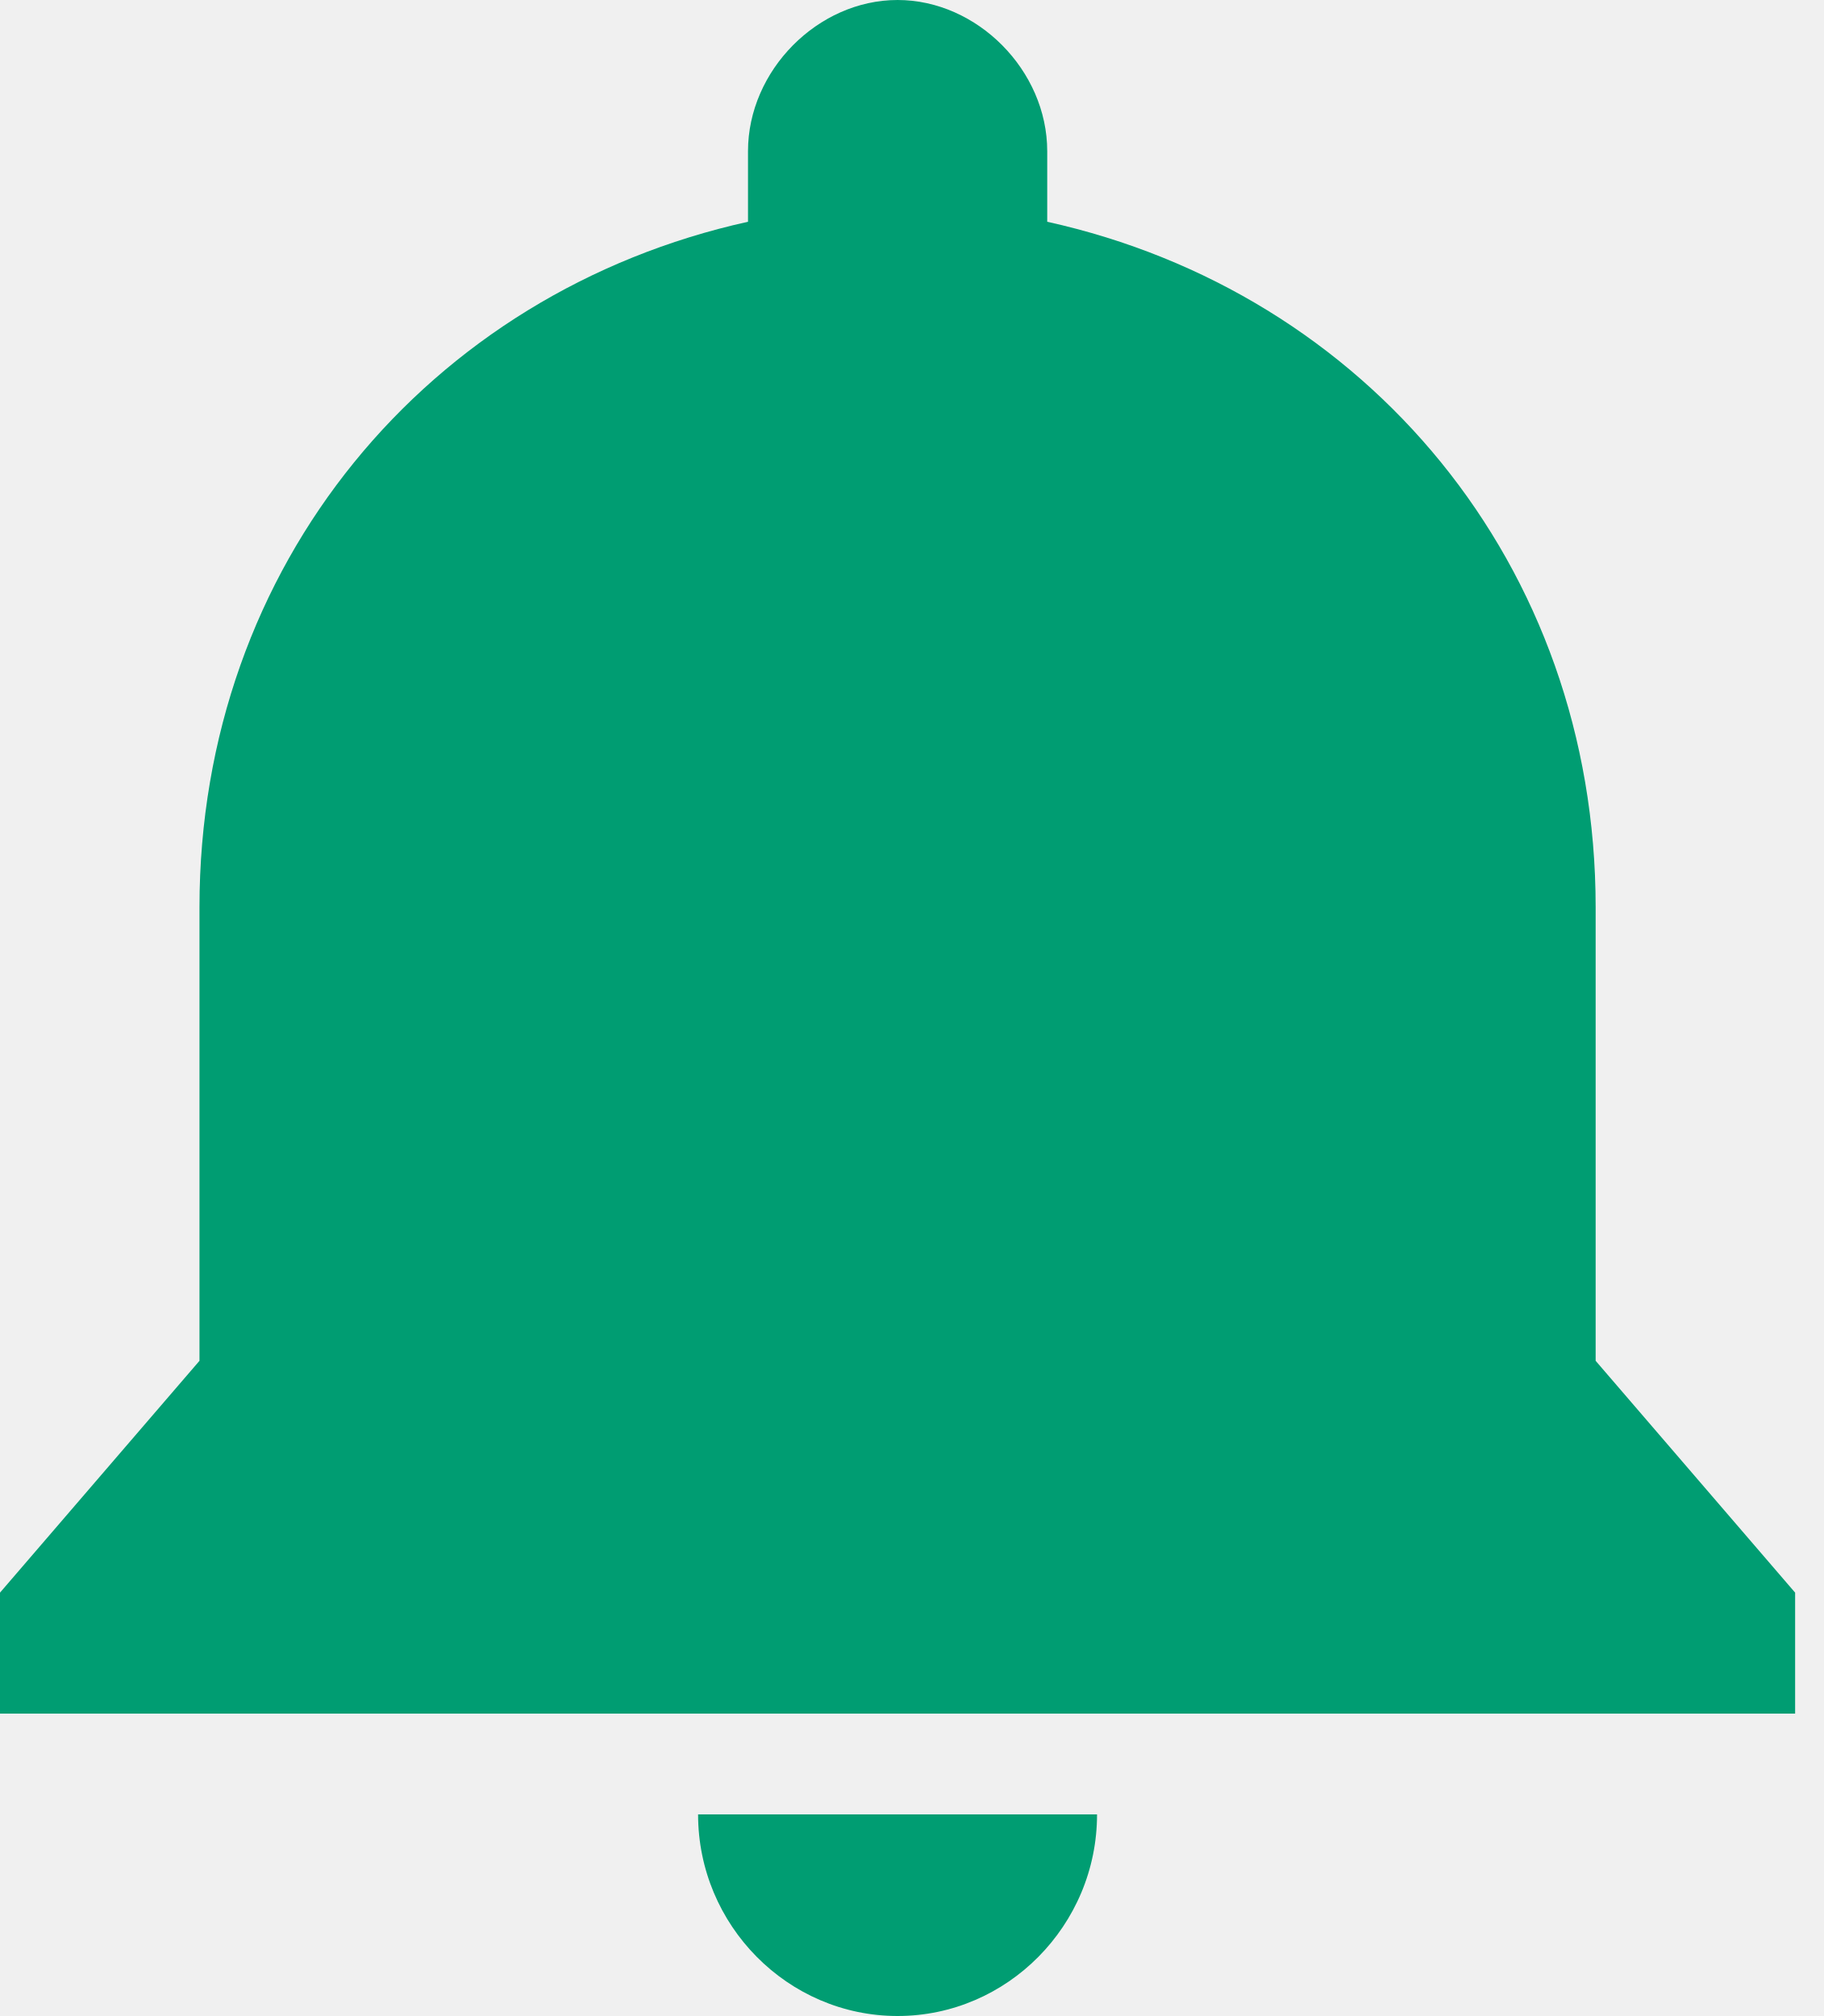
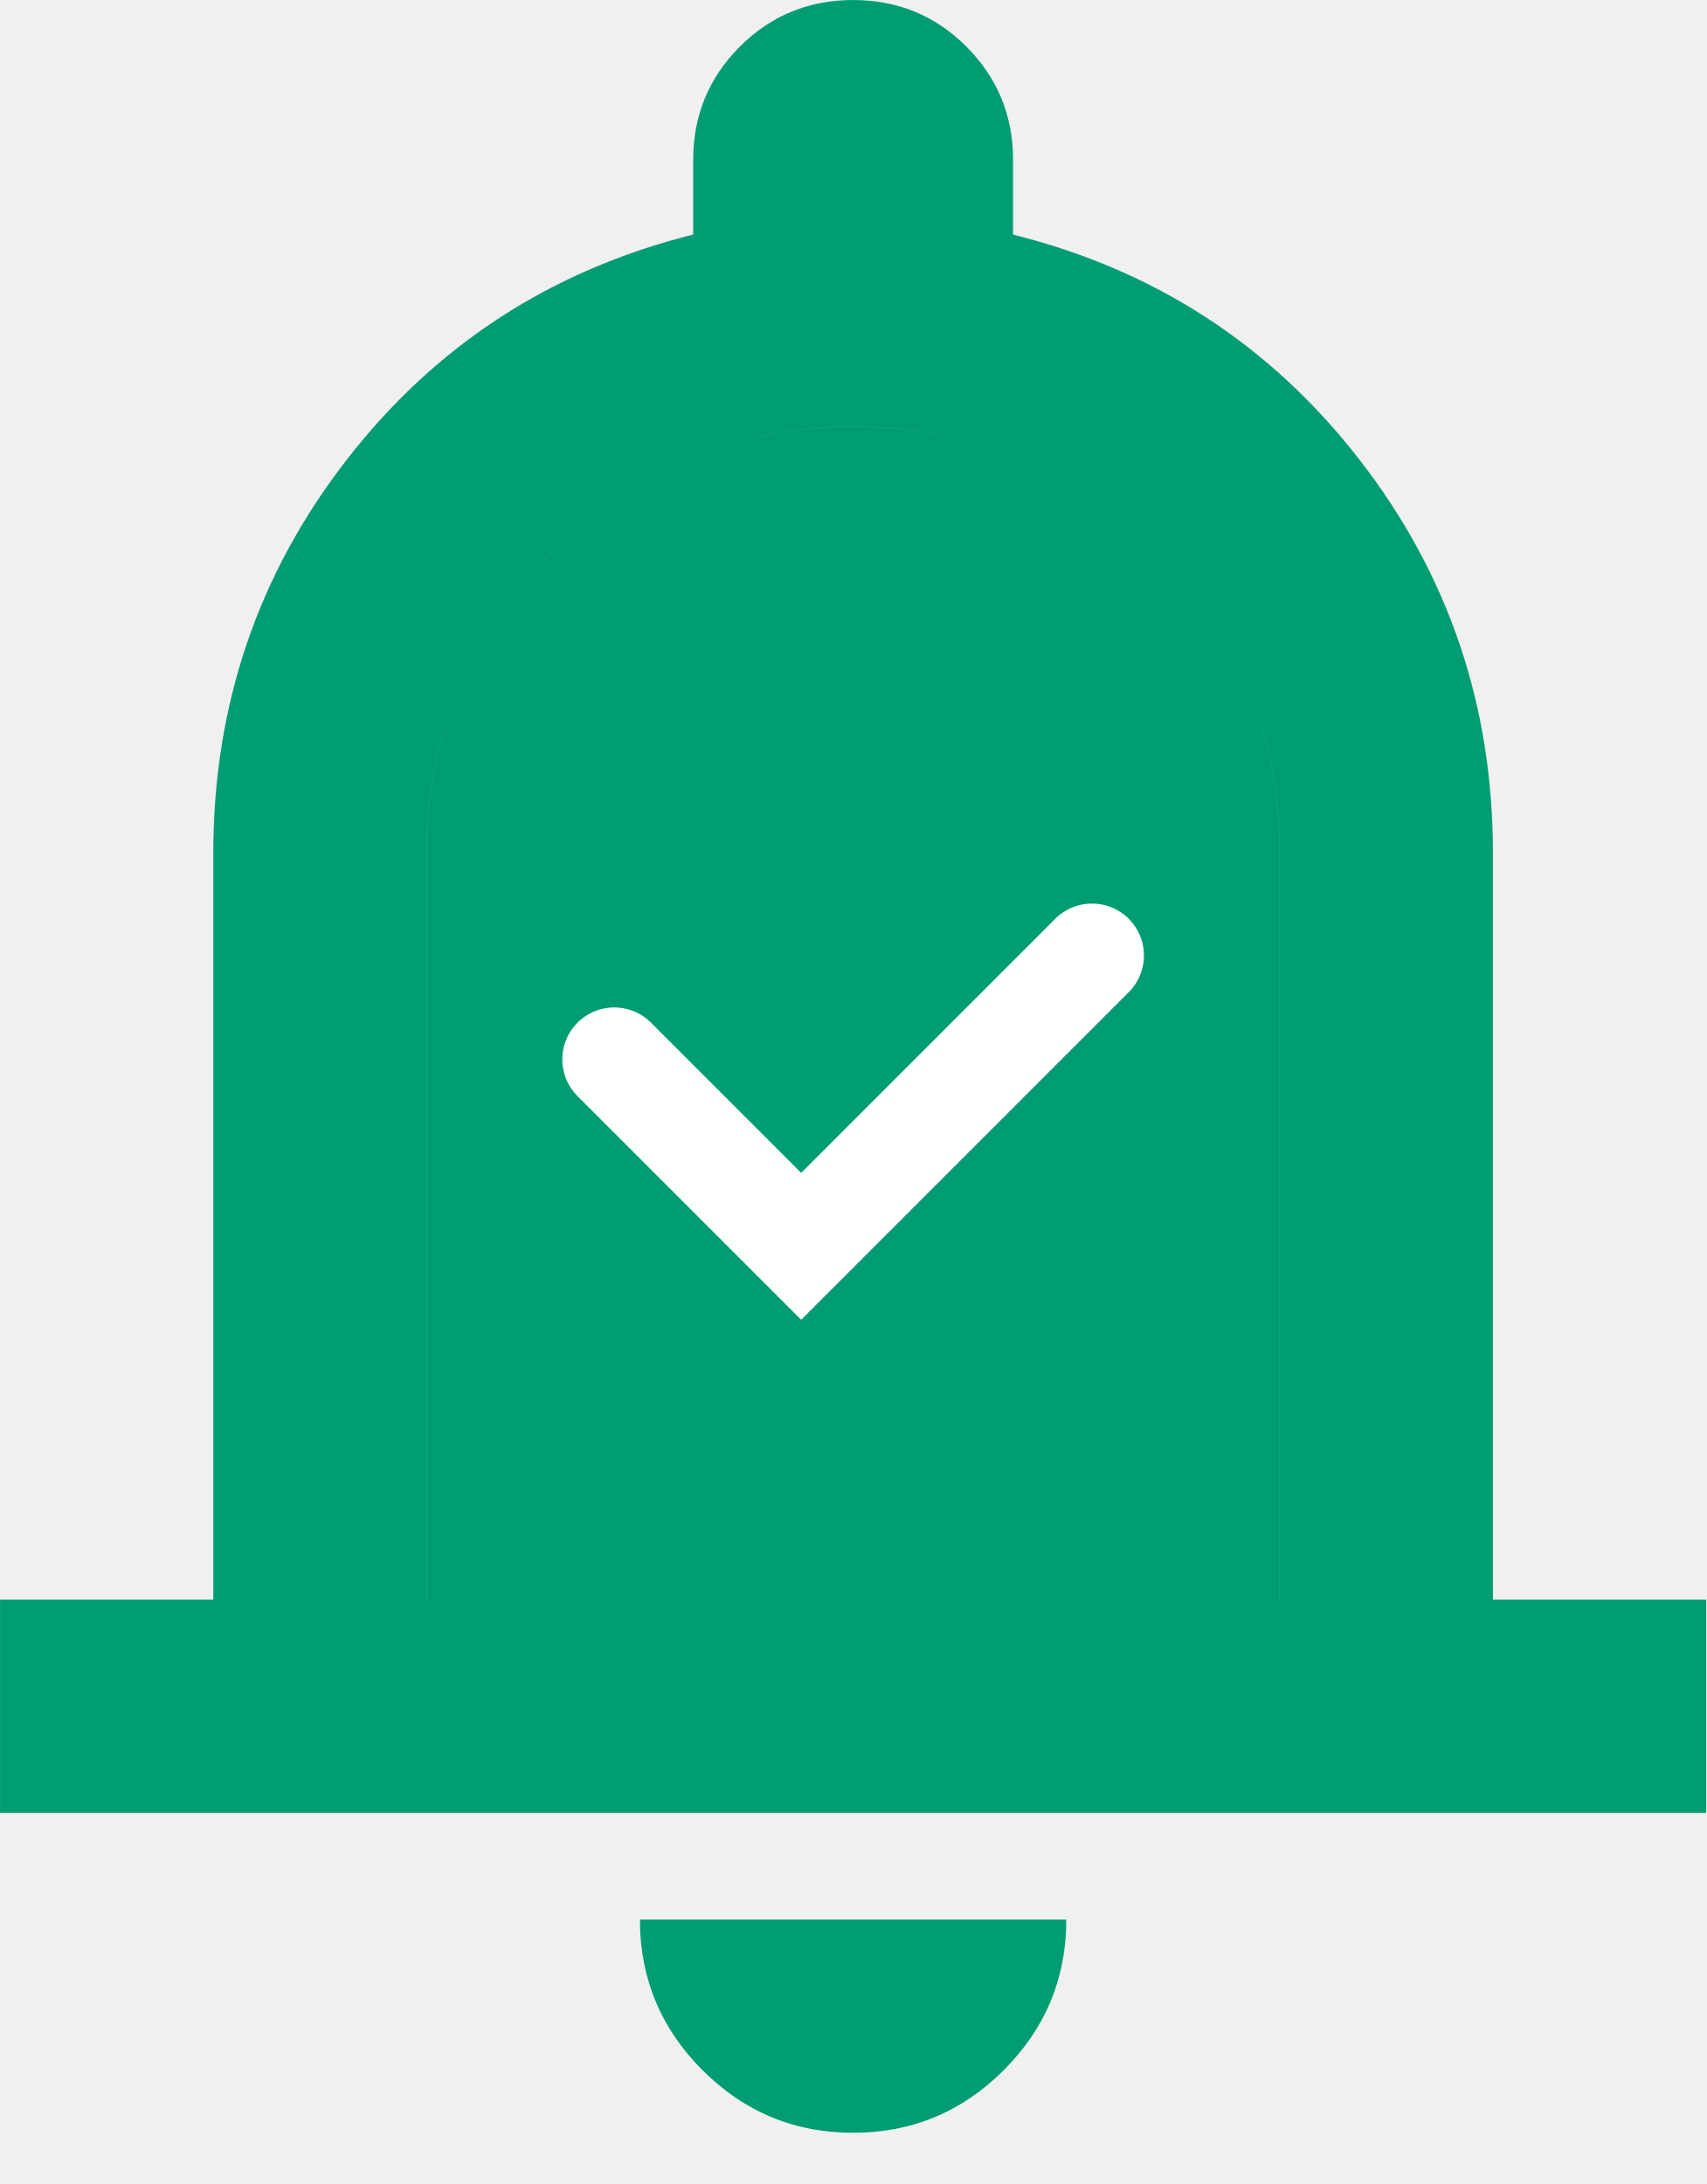
- <svg xmlns="http://www.w3.org/2000/svg" width="19" height="21" viewBox="0 0 19 21" fill="none">
-   <path d="M9.35 0C10.181 0 10.909 0.735 10.909 1.575V2.31C14.233 3.045 16.622 5.88 16.622 9.45V14.175L18.7 16.59V17.85H0V16.59L2.078 14.175V9.45C2.078 5.88 4.467 3.045 7.792 2.31V1.575C7.792 0.735 8.519 0 9.35 0ZM11.428 18.9C11.428 20.055 10.493 21 9.35 21C8.207 21 7.272 20.055 7.272 18.9H11.428Z" fill="#009D72" />
+ <svg xmlns="http://www.w3.org/2000/svg" width="25" height="32" viewBox="0 0 25 32" fill="none">
+   <path d="M15.604 28.145C15.6 28.99 15.297 29.715 14.693 30.318C14.085 30.927 13.354 31.23 12.5 31.23C11.646 31.23 10.915 30.927 10.307 30.318C9.703 29.715 9.4 28.99 9.396 28.145H15.604ZM12.5 0.02C13.146 0.02 13.694 0.245 14.146 0.697C14.598 1.149 14.824 1.698 14.824 2.344V3.453L14.839 3.456C16.918 3.976 18.607 5.074 19.906 6.75C21.206 8.426 21.855 10.343 21.855 12.5V23.457H24.98V26.543H0.02V23.457H3.145V12.5C3.145 10.343 3.794 8.426 5.094 6.75C6.393 5.074 8.082 3.976 10.161 3.456L10.176 3.453V2.344C10.176 1.698 10.402 1.149 10.854 0.697C11.306 0.245 11.854 0.02 12.5 0.02ZM18.73 23.418H6.27V12.5C6.27 10.787 6.879 9.32 8.1 8.1C9.32 6.879 10.787 6.27 12.5 6.27C14.213 6.27 15.68 6.879 16.9 8.1C18.121 9.32 18.73 10.787 18.73 12.5V23.418ZM18.77 12.5C18.77 10.776 18.155 9.3 16.928 8.072L16.694 7.85C15.514 6.771 14.116 6.23 12.5 6.23C10.884 6.23 9.486 6.771 8.306 7.85L8.072 8.072C6.845 9.3 6.23 10.776 6.23 12.5V23.457H18.77V12.5Z" fill="#009D72" stroke="#009D72" stroke-width="0.039" />
+   <path d="M9 15.522L11.739 18.261L16 14" stroke="white" stroke-width="1.522" stroke-linecap="round" />
</svg>
